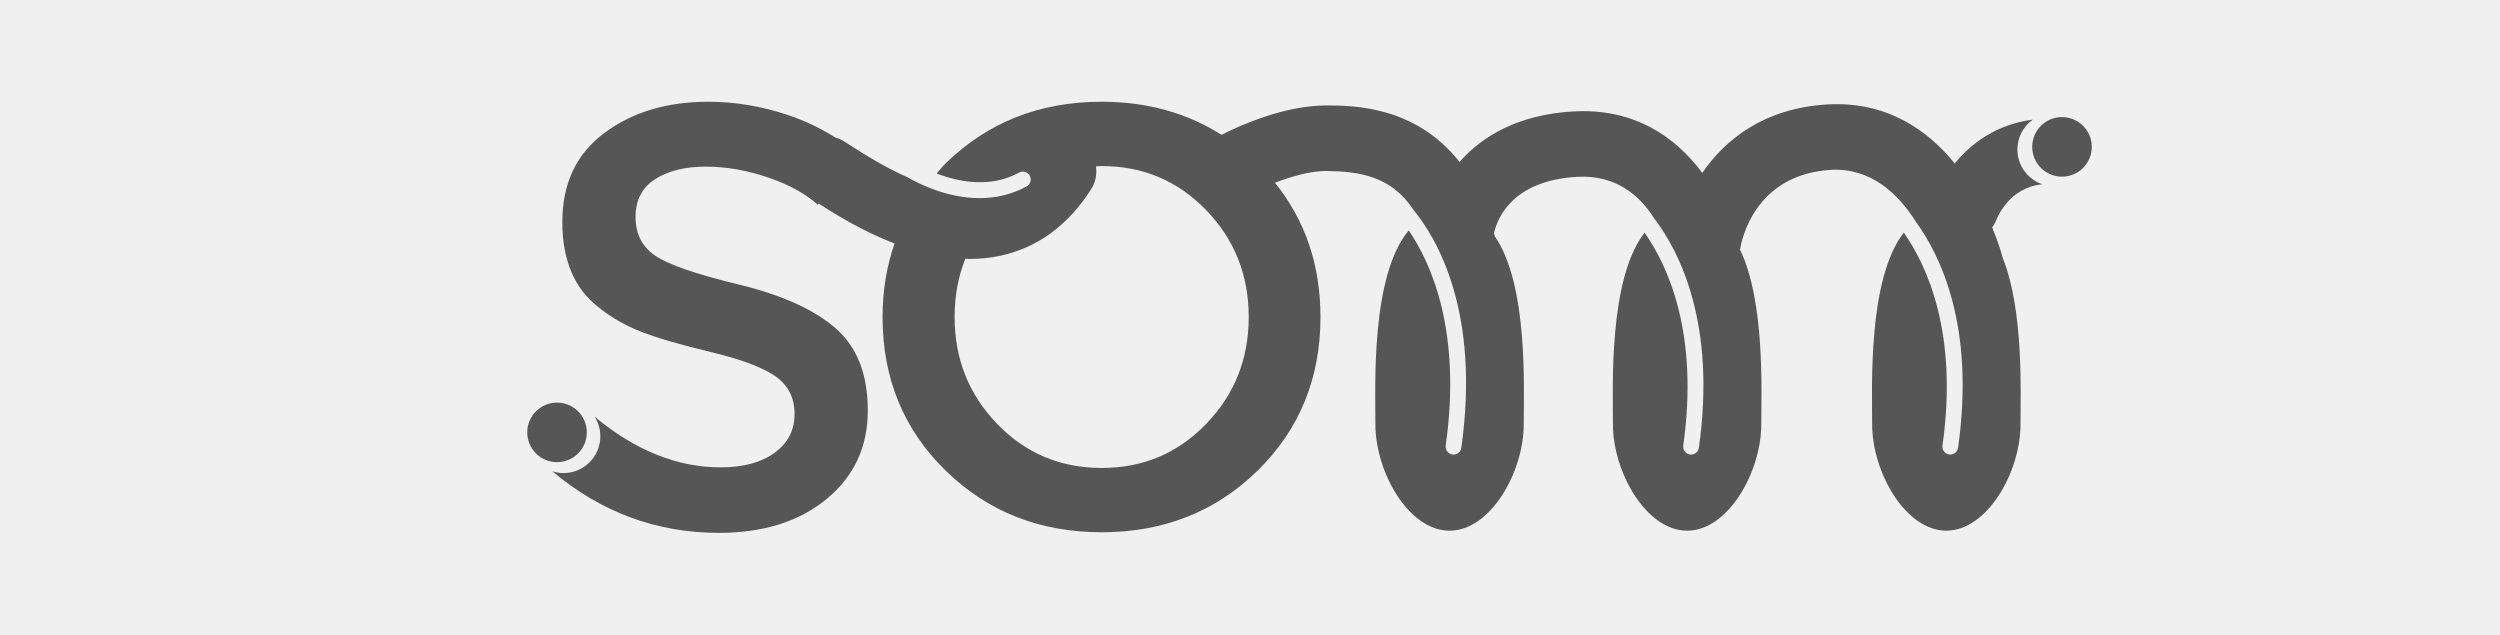
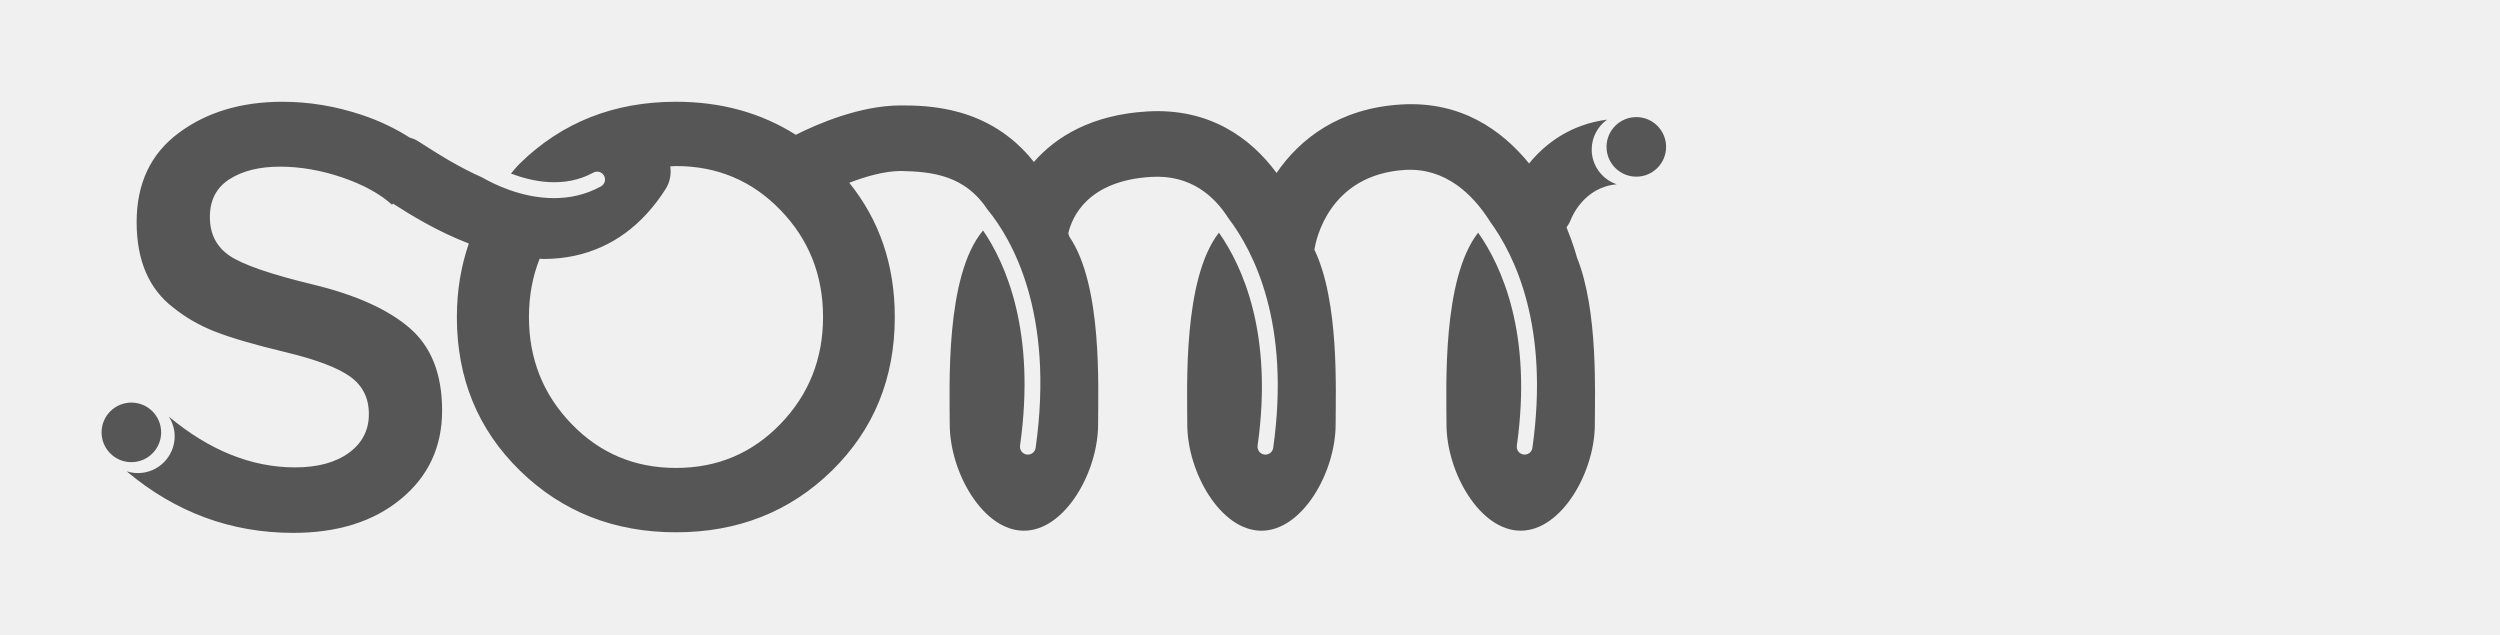
<svg xmlns="http://www.w3.org/2000/svg" version="1.1" id="Layer_1" x="0px" y="0px" width="178.958px" height="45.428px" viewBox="0 0 178.958 45.428" enable-background="new 0 0 178.958 45.428" xml:space="preserve">
  <g>
    <g>
-       <path fill="#545454" stroke="#FFFFFF" stroke-width="1.525" stroke-linejoin="round" stroke-miterlimit="10" d="M144.719-37.468    c-0.508-1.134-1.84-1.649-2.973-1.14c-0.818,0.363-3.455,1.59-5.988,3.292c-1.613-1.379-4.078-2.455-7.721-2.455    c-3.646,0-6.176,1.032-7.889,2.225c-1.729-1.214-4.188-2.225-7.627-2.225c-3.676,0-6.094,1.101-7.621,2.473    c-1.525-1.371-3.943-2.472-7.619-2.472c-5.123,0-8.06,2.466-9.501,4.746c-0.088-0.088-0.162-0.18-0.248-0.267    c-3.096-3.022-6.918-4.533-11.471-4.533c-4.259,0-7.871,1.339-10.854,3.981c-3.316,1.661-7.431-0.612-9.265-1.687    c-0.021-0.013-0.042-0.014-0.062-0.025c-0.9-0.512-1.871-0.95-2.929-1.305c-1.927-0.643-3.869-0.967-5.824-0.967    c-3.035,0-5.583,0.768-7.642,2.3c-2.058,1.535-3.085,3.717-3.085,6.548c0,2.832,0.903,4.934,2.713,6.308    c0.907,0.728,1.941,1.319,3.111,1.771c1.166,0.452,2.872,0.948,5.121,1.488c2.247,0.543,3.83,1.141,4.75,1.794    c0.921,0.656,1.38,1.577,1.38,2.76c0,1.182-0.489,2.132-1.467,2.844c-0.979,0.717-2.299,1.073-3.964,1.073    c-3.326,0-6.537-1.342-9.631-4.024l-0.01,0.016c-0.456-0.441-1.073-0.717-1.756-0.717c-1.395,0-2.524,1.135-2.524,2.528    c0,0.849,0.423,1.596,1.068,2.053l-0.015,0.018c3.706,3.3,7.954,4.947,12.741,4.947c3.268,0,5.911-0.828,7.923-2.493    c2.016-1.665,3.023-3.836,3.023-6.504c0-2.672-0.796-4.693-2.387-6.062c-1.593-1.375-3.957-2.438-7.094-3.199    c-3.139-0.759-5.188-1.466-6.15-2.123c-0.965-0.654-1.445-1.604-1.445-2.845c0-1.239,0.48-2.172,1.445-2.782    c0.963-0.611,2.195-0.917,3.698-0.917c1.504,0,3.067,0.163,4.579,0.784c0.844,0.348,1.741,0.748,2.492,1.094    c0.038,0.021,4.819,2.229,7.333,2.491c-0.913,2.013-1.384,4.234-1.384,6.686c0,4.512,1.546,8.276,4.64,11.294    c3.093,3.024,6.917,4.535,11.472,4.535c4.552,0,8.375-1.511,11.472-4.535c3.091-3.018,4.636-6.782,4.636-11.294    c0-2.521-0.5-4.8-1.467-6.854c0.186-0.235,0.344-0.497,0.428-0.804c0.1-0.37,1.129-3.618,6.15-3.618    c2.316,0,3.52,0.333,4.277,0.912c-3.596,3.196-4.385,10.144-4.334,13.544l0.006,0.849c-0.002,2.684-0.002,11.452,7.113,11.527    c0.012,0,0.08,0,0.088,0c3.07,0,5.326-1.72,6.359-4.844c0.719-2.171,0.715-5.222,0.715-6.817l0.006-0.721    c0.047-3.161,0.141-9.133-2.934-12.246c-0.271-0.271-0.561-0.512-0.865-0.723c0.648-0.698,1.996-1.483,4.807-1.483    c2.016,0,3.494,0.487,4.562,1.101c-0.014,0.03-0.033,0.065-0.043,0.089c-4.471,2.417-4.375,9.899-4.324,13.269l0.006,0.849    c-0.002,2.684-0.004,11.452,7.115,11.527c0.012,0,0.078,0,0.09,0c3.068,0,5.322-1.72,6.355-4.844    c0.719-2.171,0.715-5.222,0.715-6.817l0.01-0.721c0.043-3.161,0.137-9.133-2.936-12.246c-0.113-0.115-0.248-0.202-0.367-0.306    c-0.002-0.005-0.004-0.014-0.006-0.02c-0.021-0.055-0.158-0.364-0.418-0.812c1.062-0.587,2.59-1.07,4.756-1.07    c1.977,0,3.291,0.398,4.162,0.904c-0.373,0.413-0.723,0.835-1,1.268c-3.125,3.155-3.033,9.287-2.99,12.285l0.008,0.849    c-0.004,2.683-0.006,11.452,7.113,11.527c0.01,0,0.08,0,0.088,0c3.07,0,5.326-1.72,6.359-4.844    c0.717-2.172,0.715-5.222,0.715-6.817l0.006-0.723c0.045-3.16,0.137-9.132-2.936-12.245c-0.283-0.289-0.59-0.538-0.914-0.756    c1.627-1.049,3.463-2.025,4.928-2.677C144.713-34.999,145.221-36.328,144.719-37.468z M83.743-14.128    c-2.087,2.157-4.649,3.238-7.683,3.238c-3.037,0-5.599-1.083-7.686-3.238c-2.088-2.162-3.131-4.781-3.131-7.862    c0-3.08,1.043-5.697,3.131-7.859c2.087-2.156,4.648-3.238,7.686-3.238c3.033,0,5.596,1.082,7.683,3.238    c2.087,2.162,3.134,4.78,3.134,7.859C86.878-18.91,85.83-16.292,83.743-14.128z M107.018-18.877l-0.012,0.919    c0,1.264,0.002,3.787-0.486,5.268c-0.484,1.462-1.158,1.754-2.088,1.754h-0.035c-1.646-0.017-2.664-1.707-2.664-7.158    l-0.012-0.778c-0.111-8.252,1.396-9.396,2.709-9.415c0.4,0,0.672,0.111,0.945,0.387C107.127-26.125,107.043-20.82,107.018-18.877z     M122.51-18.877l-0.012,0.919c0,1.264,0.004,3.787-0.486,5.268c-0.482,1.462-1.154,1.754-2.084,1.754h-0.041    c-1.645-0.017-2.664-1.707-2.662-7.158l-0.01-0.778c-0.115-8.252,1.395-9.396,2.709-9.415c0.4,0,0.672,0.111,0.943,0.387    C122.62-26.125,122.536-20.82,122.51-18.877z M138.002-18.877l-0.01,0.919c0,1.264,0.002,3.787-0.486,5.268    c-0.484,1.462-1.158,1.754-2.088,1.754h-0.037c-1.646-0.017-2.664-1.707-2.662-7.158l-0.012-0.778    c-0.08-5.729,0.625-7.715,1.502-8.772c0.121-0.098,0.232-0.198,0.332-0.317c0.289-0.225,0.588-0.318,0.875-0.324    c0.4,0,0.672,0.111,0.943,0.387C138.112-26.125,138.028-20.82,138.002-18.877z" />
+       <path fill="#545454" stroke="#FFFFFF" stroke-width="1.525" stroke-linejoin="round" stroke-miterlimit="10" d="M144.719-37.469    c-0.508-1.134-1.84-1.648-2.973-1.14c-0.818,0.363-3.455,1.59-5.988,3.292c-1.613-1.379-4.078-2.455-7.721-2.455    c-3.646,0-6.177,1.032-7.89,2.226c-1.729-1.215-4.188-2.226-7.627-2.226c-3.676,0-6.095,1.102-7.621,2.474    c-1.524-1.371-3.942-2.473-7.619-2.473c-5.122,0-8.06,2.466-9.501,4.746c-0.088-0.088-0.162-0.18-0.248-0.267    c-3.096-3.022-6.918-4.533-11.471-4.533c-4.259,0-7.871,1.339-10.854,3.98c-3.316,1.661-7.431-0.611-9.265-1.687    c-0.021-0.013-0.042-0.014-0.062-0.025c-0.9-0.512-1.871-0.949-2.929-1.305c-1.927-0.643-3.869-0.967-5.824-0.967    c-3.035,0-5.583,0.768-7.642,2.3c-2.058,1.535-3.085,3.717-3.085,6.548c0,2.832,0.903,4.935,2.713,6.309    c0.907,0.728,1.941,1.318,3.111,1.771c1.166,0.452,2.872,0.948,5.121,1.488c2.247,0.543,3.83,1.141,4.75,1.794    c0.921,0.656,1.38,1.577,1.38,2.76c0,1.182-0.489,2.132-1.467,2.844c-0.979,0.718-2.299,1.073-3.964,1.073    c-3.326,0-6.537-1.342-9.631-4.023l-0.01,0.016c-0.456-0.441-1.073-0.717-1.756-0.717c-1.395,0-2.524,1.135-2.524,2.527    c0,0.85,0.423,1.597,1.068,2.054l-0.015,0.018c3.706,3.3,7.954,4.947,12.741,4.947c3.268,0,5.911-0.828,7.923-2.493    c2.016-1.665,3.023-3.836,3.023-6.504c0-2.672-0.796-4.693-2.387-6.062c-1.593-1.375-3.957-2.438-7.094-3.198    c-3.139-0.76-5.188-1.467-6.15-2.123c-0.965-0.654-1.445-1.604-1.445-2.846c0-1.238,0.48-2.172,1.445-2.781    c0.963-0.611,2.195-0.917,3.698-0.917c1.504,0,3.067,0.163,4.579,0.783c0.844,0.349,1.741,0.748,2.492,1.095    c0.038,0.021,4.819,2.229,7.333,2.49c-0.913,2.014-1.384,4.234-1.384,6.687c0,4.512,1.546,8.276,4.64,11.294    c3.093,3.024,6.917,4.535,11.472,4.535c4.552,0,8.375-1.511,11.472-4.535c3.091-3.018,4.636-6.782,4.636-11.294    c0-2.521-0.5-4.8-1.467-6.854c0.186-0.234,0.344-0.496,0.428-0.804c0.1-0.37,1.129-3.618,6.149-3.618    c2.316,0,3.521,0.333,4.277,0.912c-3.597,3.196-4.386,10.145-4.334,13.544l0.006,0.85c-0.002,2.684-0.002,11.451,7.112,11.526    c0.013,0,0.08,0,0.089,0c3.069,0,5.325-1.72,6.358-4.844c0.719-2.171,0.715-5.222,0.715-6.817l0.007-0.721    c0.047-3.161,0.141-9.133-2.935-12.246c-0.271-0.271-0.561-0.512-0.865-0.723c0.648-0.698,1.996-1.483,4.808-1.483    c2.017,0,3.494,0.487,4.562,1.102c-0.014,0.029-0.033,0.064-0.043,0.089c-4.471,2.417-4.375,9.898-4.324,13.269l0.007,0.85    c-0.003,2.684-0.005,11.452,7.114,11.526c0.013,0,0.078,0,0.09,0c3.068,0,5.322-1.72,6.355-4.844    c0.719-2.171,0.715-5.222,0.715-6.817l0.01-0.721c0.043-3.161,0.138-9.133-2.936-12.246c-0.113-0.115-0.248-0.202-0.367-0.306    c-0.002-0.005-0.004-0.014-0.006-0.021c-0.021-0.055-0.158-0.363-0.418-0.812c1.062-0.587,2.59-1.07,4.756-1.07    c1.978,0,3.291,0.398,4.162,0.904c-0.373,0.413-0.723,0.835-1,1.268c-3.125,3.155-3.033,9.287-2.99,12.285l0.008,0.85    c-0.004,2.683-0.006,11.451,7.113,11.526c0.01,0,0.08,0,0.088,0c3.07,0,5.326-1.72,6.359-4.844    c0.717-2.172,0.715-5.222,0.715-6.817l0.006-0.723c0.045-3.16,0.137-9.132-2.936-12.245c-0.283-0.289-0.59-0.538-0.914-0.756    c1.627-1.049,3.463-2.025,4.928-2.677C144.713-34.999,145.221-36.328,144.719-37.469z M83.743-14.128    c-2.087,2.156-4.649,3.237-7.683,3.237c-3.037,0-5.599-1.083-7.686-3.237c-2.088-2.162-3.131-4.781-3.131-7.862    c0-3.08,1.043-5.697,3.131-7.859c2.087-2.155,4.648-3.237,7.686-3.237c3.033,0,5.596,1.082,7.683,3.237    c2.087,2.162,3.134,4.78,3.134,7.859C86.878-18.91,85.83-16.292,83.743-14.128z M107.018-18.877l-0.012,0.919    c0,1.264,0.002,3.787-0.486,5.268c-0.484,1.462-1.158,1.754-2.088,1.754h-0.035c-1.646-0.017-2.664-1.707-2.664-7.158    l-0.012-0.777c-0.111-8.252,1.396-9.396,2.709-9.415c0.4,0,0.672,0.11,0.945,0.387C107.127-26.125,107.043-20.82,107.018-18.877z     M122.51-18.877l-0.012,0.919c0,1.264,0.004,3.787-0.486,5.268c-0.482,1.462-1.154,1.754-2.084,1.754h-0.041    c-1.645-0.017-2.664-1.707-2.662-7.158l-0.01-0.777c-0.115-8.252,1.395-9.396,2.709-9.415c0.4,0,0.672,0.11,0.943,0.387    C122.62-26.125,122.536-20.82,122.51-18.877z M138.002-18.877l-0.01,0.919c0,1.264,0.002,3.787-0.486,5.268    c-0.484,1.462-1.158,1.754-2.088,1.754h-0.037c-1.646-0.017-2.664-1.707-2.662-7.158l-0.012-0.777    c-0.08-5.729,0.625-7.715,1.502-8.772c0.121-0.098,0.231-0.197,0.332-0.316c0.289-0.226,0.588-0.318,0.875-0.324    c0.399,0,0.672,0.111,0.942,0.387C138.112-26.125,138.028-20.82,138.002-18.877z" />
      <circle fill="#545454" stroke="#FFFFFF" stroke-width="1.525" stroke-linejoin="round" stroke-miterlimit="10" cx="36.677" cy="-13.159" r="2.572" />
      <circle fill="#545454" stroke="#FFFFFF" stroke-width="1.525" stroke-linejoin="round" stroke-miterlimit="10" cx="89.519" cy="-31.731" r="2.569" />
      <circle fill="#545454" stroke="#FFFFFF" stroke-width="1.525" stroke-linejoin="round" stroke-miterlimit="10" cx="150.165" cy="-39.838" r="2.573" />
      <path fill="#545454" stroke="#FFFFFF" stroke-width="1.525" stroke-linejoin="round" stroke-miterlimit="10" d="M108.743-32.538    c0,0-3.877,0.807-5.844,5.188" />
-       <path fill="#545454" stroke="#FFFFFF" stroke-width="1.525" stroke-linejoin="round" stroke-miterlimit="10" d="M104.901-35.298    c0,0-1.887,0.993-3.342,2.942" />
+       <path fill="#545454" stroke="#FFFFFF" stroke-width="1.525" stroke-linejoin="round" stroke-miterlimit="10" d="M104.901-35.298    c0,0-1.887,0.992-3.342,2.941" />
      <path fill="#545454" stroke="#FFFFFF" stroke-width="1.525" stroke-linejoin="round" stroke-miterlimit="10" d="M124.17-32.458    c0,0-3.877,0.808-5.842,5.188" />
      <path fill="#545454" stroke="#FFFFFF" stroke-width="1.525" stroke-linejoin="round" stroke-miterlimit="10" d="M139.721-32.355    c0,0-3.766,0.573-5.73,4.956" />
    </g>
    <path fill="#545454" stroke="#FFFFFF" stroke-width="1.525" stroke-linejoin="round" stroke-miterlimit="10" d="M60.692-27.35   c0,0,1.42-4.382,5.153-6.954" />
  </g>
  <g>
-     <circle fill="#565656" cx="147.604" cy="10.514" r="2.132" />
-     <circle fill="#565656" cx="147.604" cy="10.514" r="1.634" />
+     <circle fill="#565656" cx="117.133" cy="10.514" r="2.132" />
+     <circle fill="#565656" cx="117.133" cy="10.514" r="1.634" />
  </g>
  <g>
-     <circle fill="#565656" cx="39.874" cy="30.951" r="2.132" />
+     <circle fill="#565656" cx="9.403" cy="30.951" r="2.132" />
    <g>
-       <path fill="#565656" d="M143.349,18.417c-0.031-0.122-0.26-0.972-0.743-2.14c0.105-0.151,0.209-0.303,0.277-0.481    c0.098-0.255,0.963-2.393,3.318-2.604c-1.04-0.352-1.79-1.334-1.79-2.491c0-0.88,0.436-1.659,1.101-2.137    c-2.588,0.332-4.406,1.688-5.583,3.136c-1.959-2.404-4.889-4.474-9.145-4.222c-4.468,0.264-7.277,2.482-8.932,4.901    c-1.873-2.544-4.852-4.665-9.258-4.401c-3.946,0.233-6.513,1.785-8.114,3.616c-3.188-4.049-7.701-4.042-9.551-4.047    c-2.893,0.011-5.897,1.303-7.492,2.102c-2.48-1.571-5.336-2.366-8.576-2.366c-4.433,0-8.157,1.471-11.168,4.411    c-0.238,0.231-0.43,0.485-0.646,0.729c1.547,0.59,3.834,1.068,5.9-0.068c0.275-0.148,0.616-0.05,0.765,0.222    c0.15,0.273,0.05,0.617-0.223,0.766c-1.118,0.613-2.27,0.839-3.36,0.839c-2.327,0-4.347-1.02-5.153-1.487    c-1.707-0.753-3.194-1.706-4.016-2.234l-0.59-0.374c-0.184-0.112-0.377-0.187-0.575-0.244c-1.031-0.654-2.168-1.201-3.431-1.622    C54.49,7.596,52.6,7.283,50.696,7.283c-2.956,0-5.435,0.745-7.438,2.238c-2.003,1.491-3.005,3.616-3.005,6.372    c0,2.757,0.88,4.802,2.643,6.139c0.88,0.71,1.89,1.285,3.026,1.725c1.136,0.441,2.799,0.925,4.988,1.449    c2.188,0.527,3.729,1.109,4.624,1.748c0.896,0.641,1.343,1.534,1.343,2.686s-0.476,2.075-1.428,2.771    c-0.953,0.696-2.238,1.044-3.857,1.044c-3.114,0-6.125-1.212-9.028-3.629c0.259,0.408,0.411,0.889,0.411,1.406    c0,1.45-1.18,2.631-2.631,2.631c-0.282,0-0.553-0.045-0.807-0.127c3.495,2.936,7.47,4.408,11.927,4.408    c3.182,0,5.754-0.811,7.715-2.431c1.961-1.619,2.941-3.729,2.941-6.33s-0.775-4.567-2.323-5.902    c-1.549-1.336-3.852-2.374-6.906-3.112c-3.055-0.738-5.051-1.429-5.989-2.067c-0.938-0.64-1.407-1.563-1.407-2.771    c0-1.207,0.468-2.11,1.407-2.708c0.938-0.596,2.138-0.895,3.602-0.895c1.463,0,2.948,0.256,4.454,0.768    c1.506,0.511,2.7,1.165,3.582,1.96l0.06-0.085c1.214,0.78,3.142,1.978,5.432,2.859c-0.559,1.622-0.856,3.372-0.856,5.261    c0,4.393,1.506,8.056,4.518,10.998c3.012,2.94,6.735,4.412,11.168,4.412s8.156-1.472,11.161-4.412    c2.997-2.942,4.501-6.605,4.501-10.998c0-3.728-1.098-6.927-3.258-9.61c1.172-0.452,2.52-0.839,3.684-0.843    c2.298,0.043,4.608,0.323,6.218,2.768c1.724,2.101,4.804,7.354,3.437,17.051c-0.04,0.282-0.281,0.484-0.557,0.484    c-0.026,0-0.053-0.001-0.079-0.006c-0.308-0.043-0.523-0.328-0.48-0.637c1.157-8.2-1.049-13.065-2.646-15.403    c-2.729,3.234-2.388,11.188-2.388,13.88c0,3.416,2.377,7.613,5.309,7.613s5.31-4.197,5.31-7.613c0-2.581,0.326-9.958-2.056-13.438    c-0.023-0.087-0.052-0.165-0.076-0.25c0.267-1.141,1.371-3.758,5.932-4.028c2.816-0.167,4.514,1.362,5.521,2.947    c1.849,2.425,4.466,7.578,3.215,16.45c-0.041,0.282-0.282,0.484-0.559,0.484c-0.025,0-0.052-0.001-0.078-0.006    c-0.309-0.043-0.523-0.328-0.48-0.637c1.132-8.028-1.09-12.854-2.768-15.244c-2.592,3.325-2.266,11.073-2.266,13.722    c0,3.416,2.378,7.613,5.309,7.613c2.933,0,5.31-4.197,5.31-7.613c0-2.37,0.275-8.784-1.523-12.511    c0.004-0.019,0.011-0.034,0.013-0.052c0.086-0.544,0.993-5.326,6.497-5.653c2.878-0.156,4.817,1.737,6.039,3.651    c-0.001,0.002-0.003,0.003-0.004,0.003c1.837,2.501,4.285,7.6,3.065,16.242c-0.04,0.282-0.28,0.484-0.557,0.484    c-0.026,0-0.054-0.001-0.079-0.006c-0.31-0.043-0.523-0.328-0.48-0.637c1.133-8.025-1.091-12.853-2.768-15.244    c-2.592,3.325-2.267,11.073-2.267,13.722c0,3.416,2.379,7.613,5.31,7.613c2.932,0,5.31-4.197,5.31-7.613    c0-2.254,0.241-8.151-1.278-11.933C143.351,18.435,143.351,18.427,143.349,18.417z M86.343,30.344    c-2.032,2.104-4.525,3.153-7.481,3.153c-2.956,0-5.45-1.05-7.481-3.153c-2.032-2.104-3.047-4.654-3.047-7.652    c0-1.505,0.256-2.896,0.768-4.175c0.093,0.003,0.185,0.021,0.278,0.021c0.748,0,1.502-0.073,2.255-0.237    c2.65-0.58,4.831-2.182,6.479-4.763c0.322-0.504,0.42-1.083,0.335-1.631c0.138-0.005,0.272-0.019,0.413-0.019    c2.956,0,5.449,1.051,7.481,3.153c2.031,2.103,3.044,4.653,3.044,7.651S88.375,28.24,86.343,30.344z" />
+       <path fill="#565656" d="M112.878,18.417c-0.031-0.122-0.261-0.973-0.743-2.141c0.105-0.15,0.209-0.303,0.277-0.48    c0.098-0.255,0.963-2.394,3.318-2.604c-1.041-0.352-1.791-1.334-1.791-2.49c0-0.881,0.437-1.659,1.102-2.138    c-2.588,0.332-4.406,1.688-5.583,3.137c-1.959-2.404-4.89-4.475-9.146-4.223c-4.468,0.265-7.277,2.482-8.932,4.901    c-1.873-2.544-4.852-4.665-9.258-4.401c-3.946,0.233-6.514,1.785-8.114,3.616c-3.188-4.049-7.701-4.042-9.551-4.047    c-2.894,0.011-5.897,1.303-7.492,2.102c-2.48-1.57-5.336-2.365-8.576-2.365c-4.433,0-8.157,1.471-11.168,4.41    c-0.238,0.231-0.43,0.485-0.646,0.729c1.547,0.59,3.834,1.068,5.9-0.068c0.275-0.147,0.616-0.05,0.765,0.223    c0.15,0.272,0.05,0.616-0.223,0.766c-1.118,0.613-2.27,0.839-3.36,0.839c-2.327,0-4.347-1.02-5.153-1.487    c-1.707-0.753-3.194-1.706-4.016-2.233l-0.59-0.374c-0.184-0.112-0.377-0.188-0.575-0.244c-1.031-0.654-2.168-1.201-3.431-1.622    c-1.874-0.625-3.764-0.938-5.668-0.938c-2.956,0-5.435,0.744-7.438,2.237c-2.003,1.491-3.005,3.616-3.005,6.372    c0,2.757,0.88,4.802,2.643,6.139c0.88,0.711,1.89,1.285,3.026,1.726c1.136,0.44,2.799,0.925,4.988,1.449    c2.188,0.526,3.729,1.108,4.624,1.748c0.896,0.641,1.343,1.533,1.343,2.686s-0.476,2.075-1.428,2.771    c-0.953,0.695-2.238,1.044-3.857,1.044c-3.114,0-6.125-1.212-9.028-3.629c0.259,0.407,0.411,0.889,0.411,1.405    c0,1.45-1.18,2.631-2.631,2.631c-0.282,0-0.553-0.045-0.807-0.127c3.495,2.937,7.47,4.408,11.927,4.408    c3.182,0,5.754-0.811,7.715-2.431c1.961-1.619,2.941-3.729,2.941-6.33c0-2.602-0.775-4.567-2.323-5.902    c-1.549-1.336-3.852-2.374-6.906-3.111c-3.055-0.738-5.051-1.43-5.989-2.067c-0.938-0.64-1.407-1.563-1.407-2.771    c0-1.207,0.468-2.109,1.407-2.708c0.938-0.596,2.138-0.895,3.602-0.895c1.463,0,2.948,0.256,4.454,0.768s2.7,1.165,3.582,1.96    l0.06-0.085c1.214,0.78,3.142,1.979,5.432,2.859c-0.559,1.622-0.856,3.372-0.856,5.261c0,4.394,1.506,8.057,4.518,10.998    c3.012,2.94,6.735,4.412,11.168,4.412c4.433,0,8.156-1.472,11.161-4.412c2.997-2.941,4.501-6.604,4.501-10.998    c0-3.728-1.098-6.927-3.258-9.609c1.172-0.452,2.52-0.839,3.684-0.844c2.299,0.043,4.608,0.323,6.219,2.769    c1.724,2.101,4.804,7.354,3.437,17.051c-0.04,0.282-0.28,0.484-0.558,0.484c-0.025,0-0.053-0.001-0.078-0.006    c-0.309-0.043-0.523-0.328-0.48-0.638c1.157-8.2-1.049-13.064-2.646-15.402c-2.729,3.233-2.387,11.188-2.387,13.88    c0,3.416,2.377,7.612,5.309,7.612s5.311-4.196,5.311-7.612c0-2.581,0.325-9.958-2.057-13.438c-0.023-0.087-0.053-0.165-0.076-0.25    c0.268-1.141,1.371-3.758,5.932-4.027c2.816-0.167,4.515,1.361,5.521,2.946c1.85,2.425,4.466,7.578,3.215,16.45    c-0.041,0.282-0.281,0.484-0.559,0.484c-0.025,0-0.053-0.001-0.078-0.006c-0.309-0.043-0.523-0.328-0.48-0.638    c1.133-8.027-1.09-12.854-2.768-15.244c-2.592,3.325-2.266,11.073-2.266,13.723c0,3.416,2.377,7.612,5.309,7.612    c2.934,0,5.311-4.196,5.311-7.612c0-2.37,0.274-8.784-1.523-12.512c0.004-0.019,0.011-0.033,0.013-0.052    c0.086-0.544,0.993-5.326,6.497-5.652c2.878-0.156,4.816,1.736,6.039,3.65c-0.001,0.002-0.003,0.003-0.004,0.003    c1.837,2.501,4.285,7.601,3.064,16.242c-0.039,0.282-0.279,0.484-0.557,0.484c-0.025,0-0.054-0.001-0.079-0.006    c-0.31-0.044-0.522-0.328-0.479-0.638c1.133-8.024-1.092-12.853-2.769-15.244c-2.592,3.325-2.267,11.073-2.267,13.723    c0,3.416,2.379,7.612,5.311,7.612s5.309-4.196,5.309-7.612c0-2.254,0.242-8.151-1.277-11.934    C112.88,18.435,112.88,18.427,112.878,18.417z M55.872,30.344c-2.032,2.104-4.525,3.153-7.481,3.153s-5.45-1.051-7.481-3.153    c-2.032-2.104-3.047-4.654-3.047-7.652c0-1.505,0.256-2.896,0.768-4.175c0.093,0.003,0.185,0.021,0.278,0.021    c0.748,0,1.502-0.073,2.255-0.237c2.65-0.58,4.831-2.182,6.479-4.763c0.322-0.504,0.42-1.083,0.335-1.632    c0.138-0.005,0.272-0.019,0.413-0.019c2.956,0,5.449,1.051,7.481,3.153c2.031,2.103,3.044,4.652,3.044,7.65    S57.904,28.24,55.872,30.344z" />
    </g>
  </g>
</svg>
